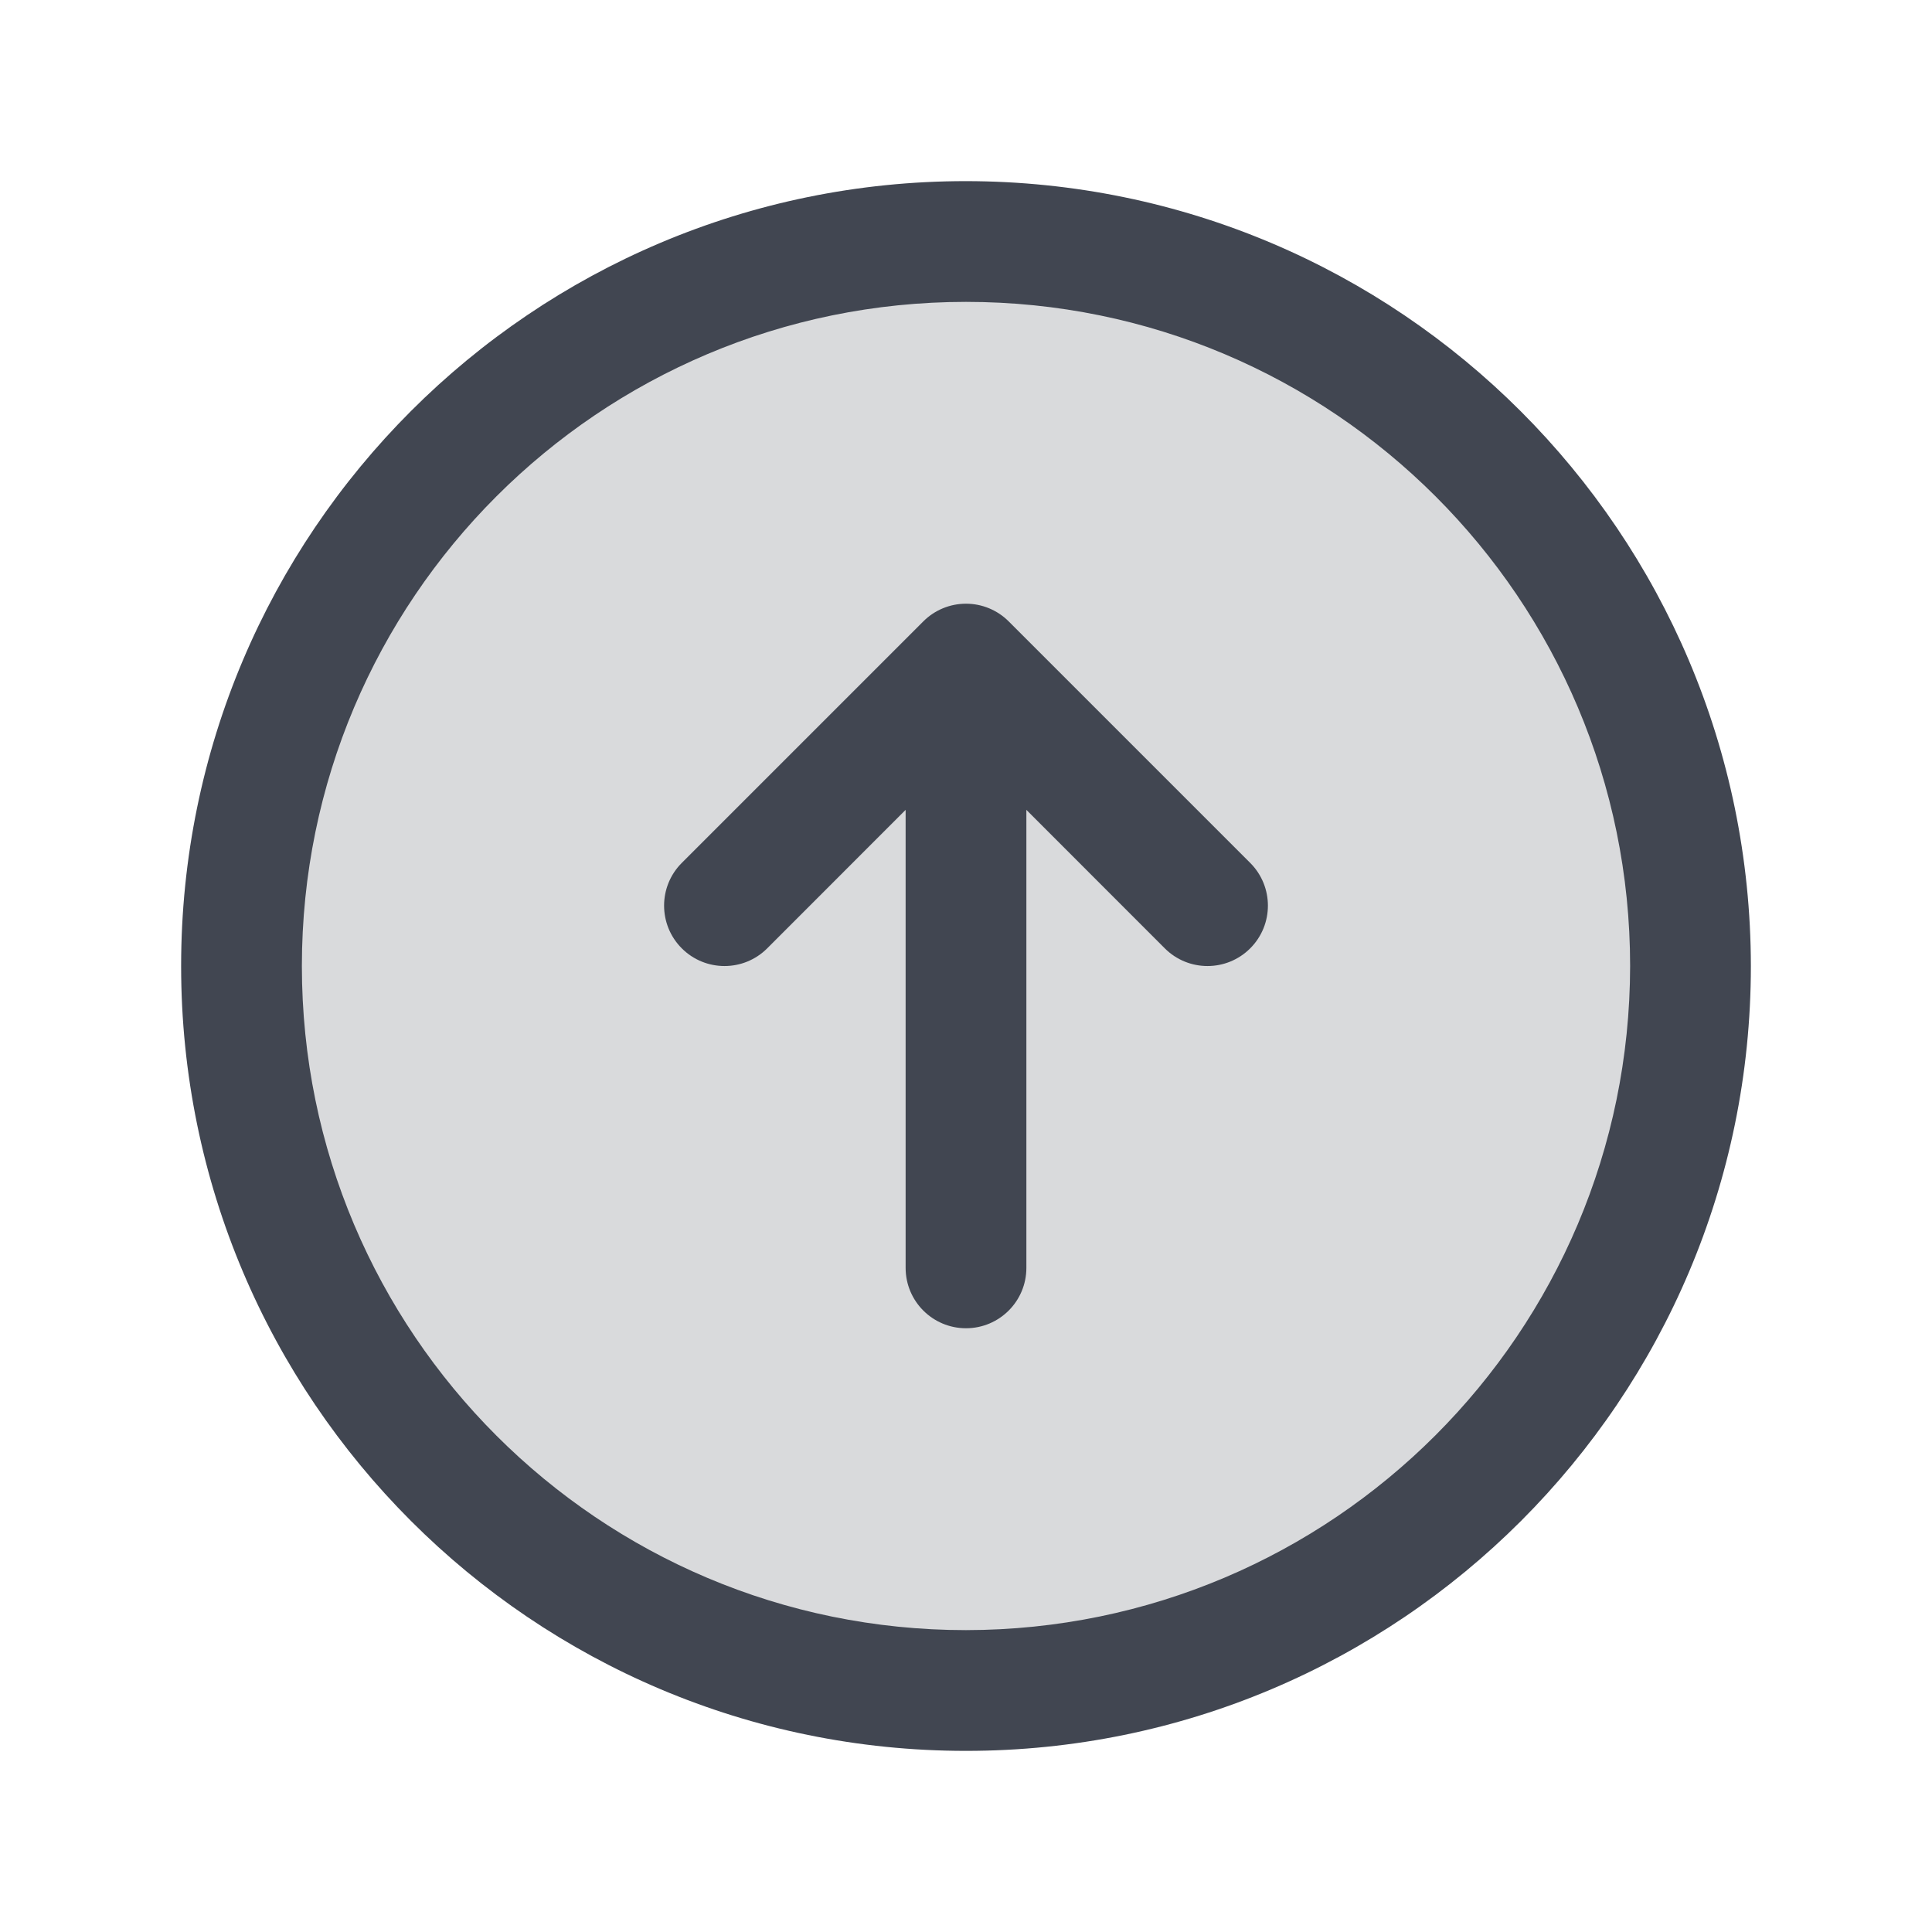
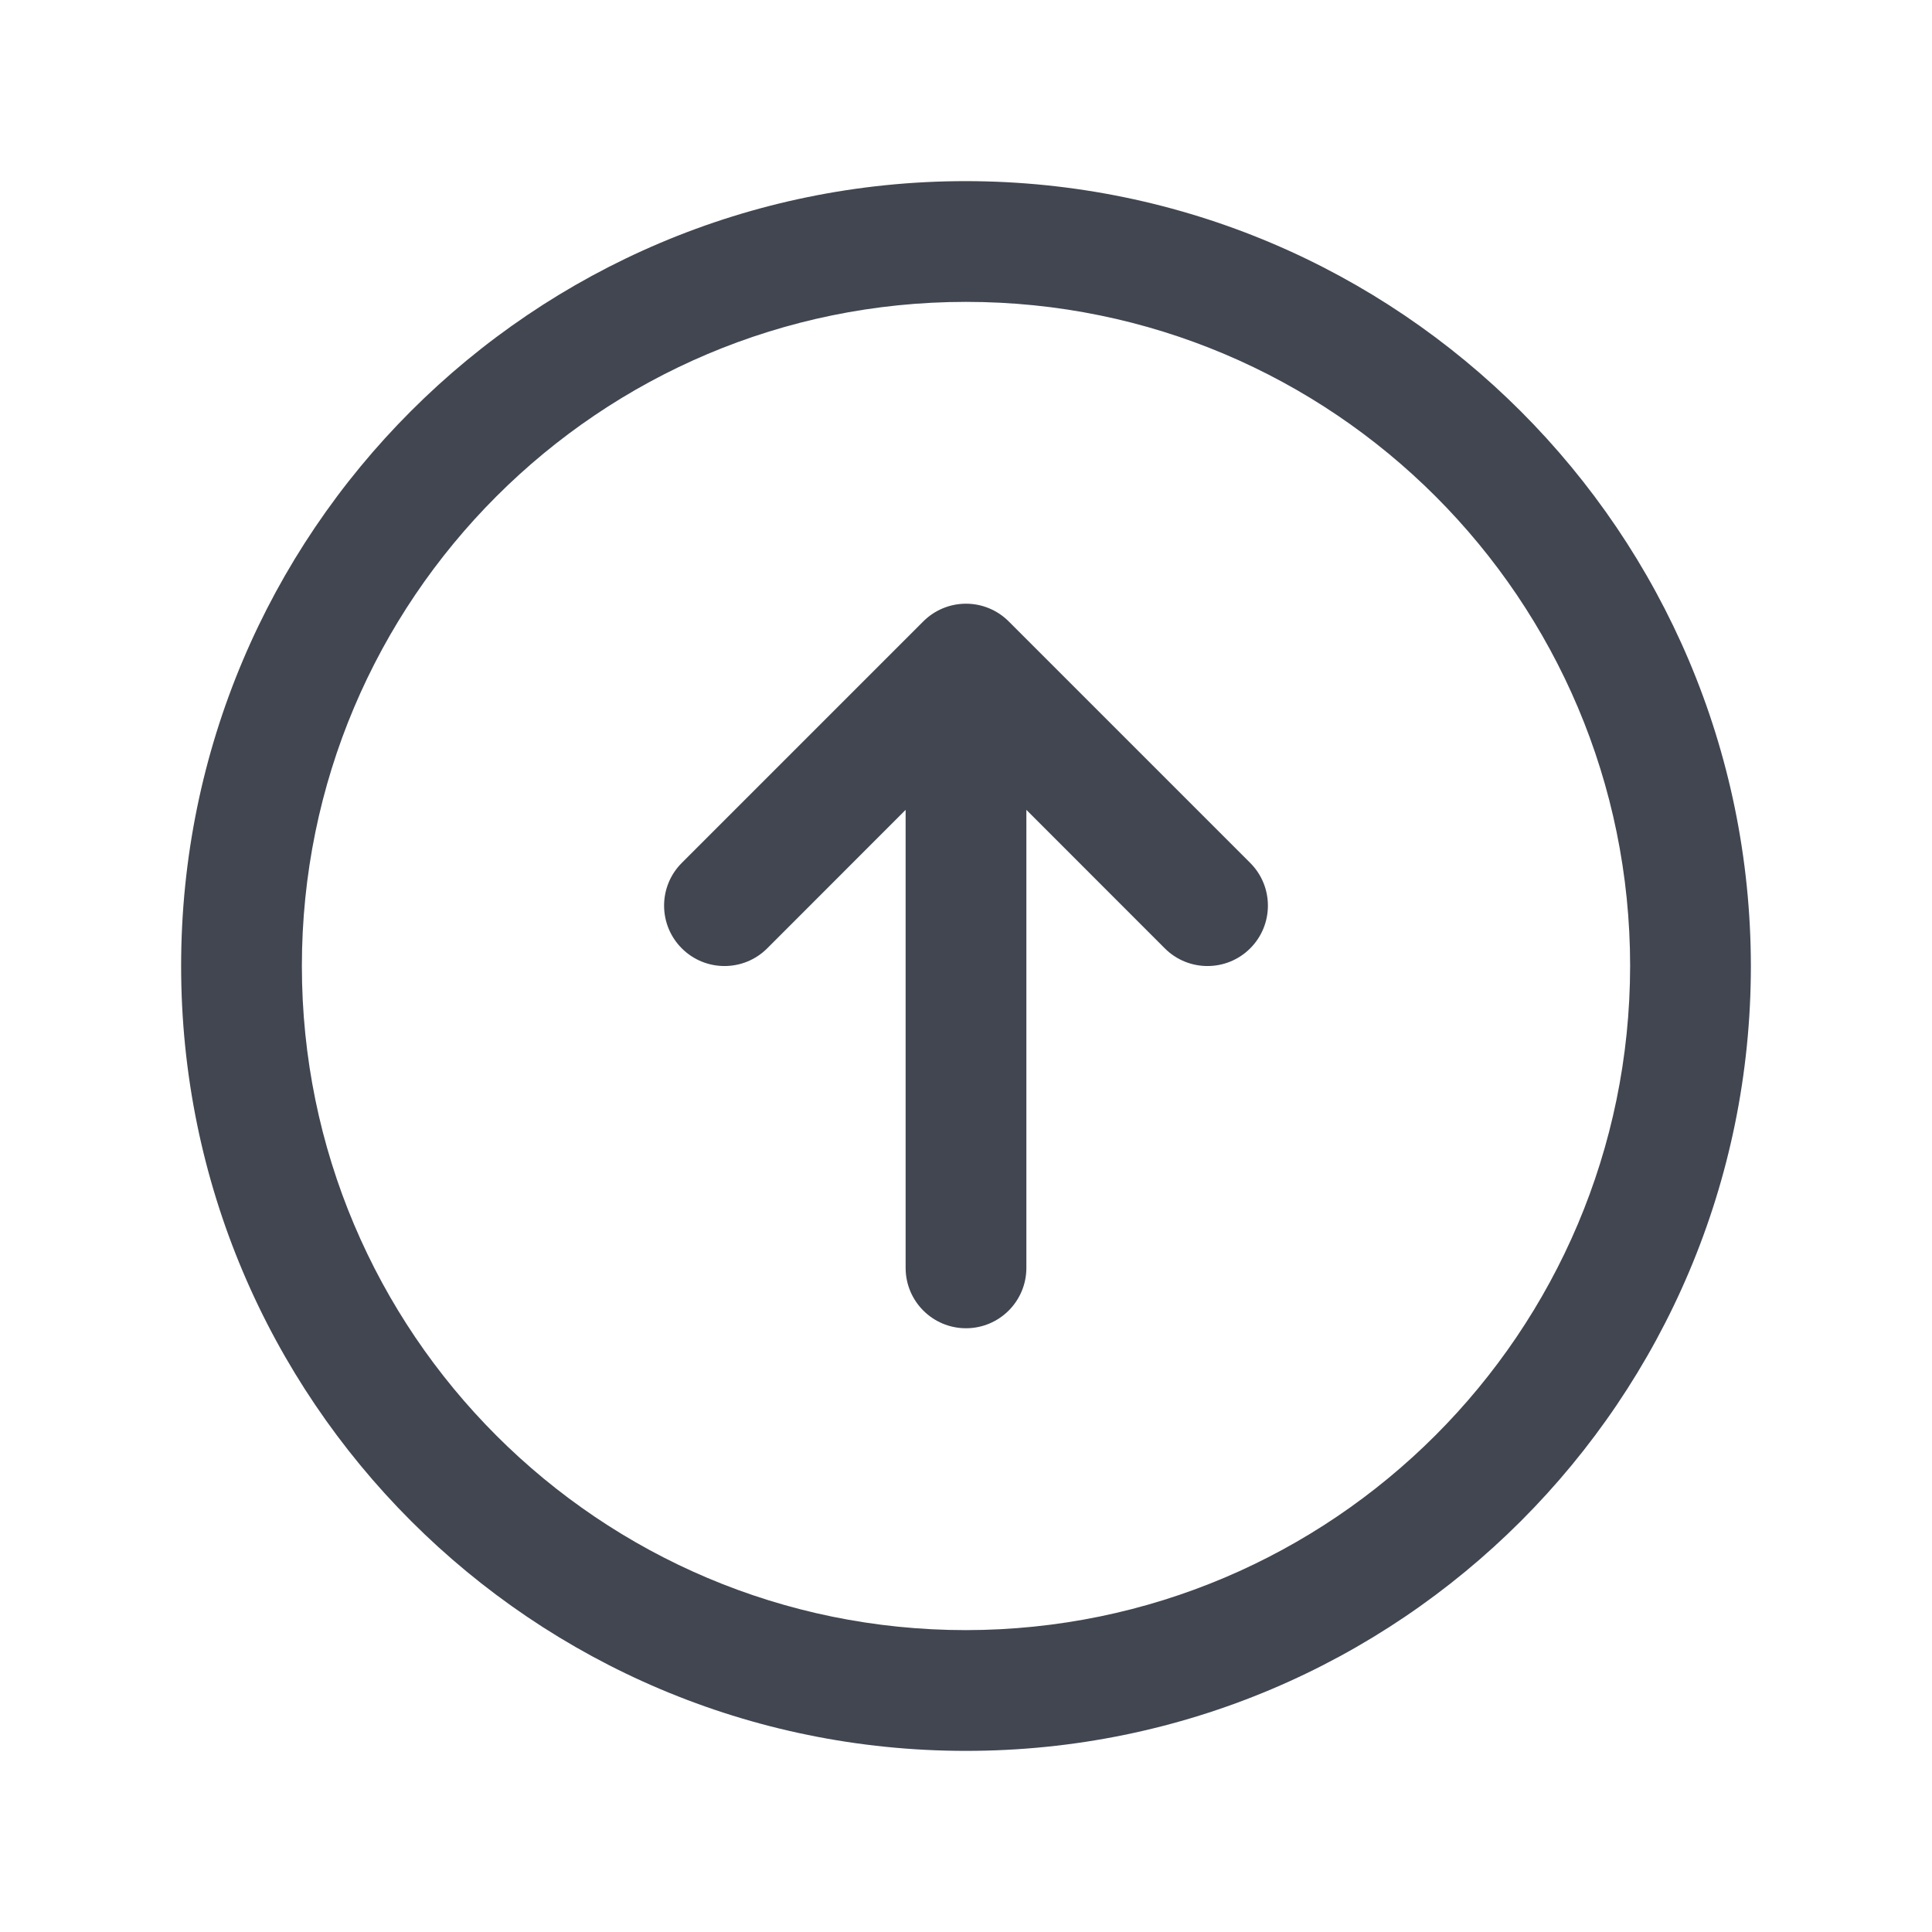
<svg xmlns="http://www.w3.org/2000/svg" width="100%" height="100%" fill="#414651" viewBox="0 0 256 256">
-   <path d="M224,128a96,96,0,1,1-96-96A96,96,0,0,1,224,128Z" opacity="0.2" />
  <path d="M128,24A104,104,0,1,0,232,128,104.11,104.11,0,0,0,128,24Zm0,192a88,88,0,1,1,88-88A88.1,88.1,0,0,1,128,216Zm37.66-101.66a8,8,0,0,1-11.32,11.32L136,107.31V168a8,8,0,0,1-16,0V107.31l-18.34,18.35a8,8,0,0,1-11.32-11.32l32-32a8,8,0,0,1,11.32,0Z" />
</svg>
